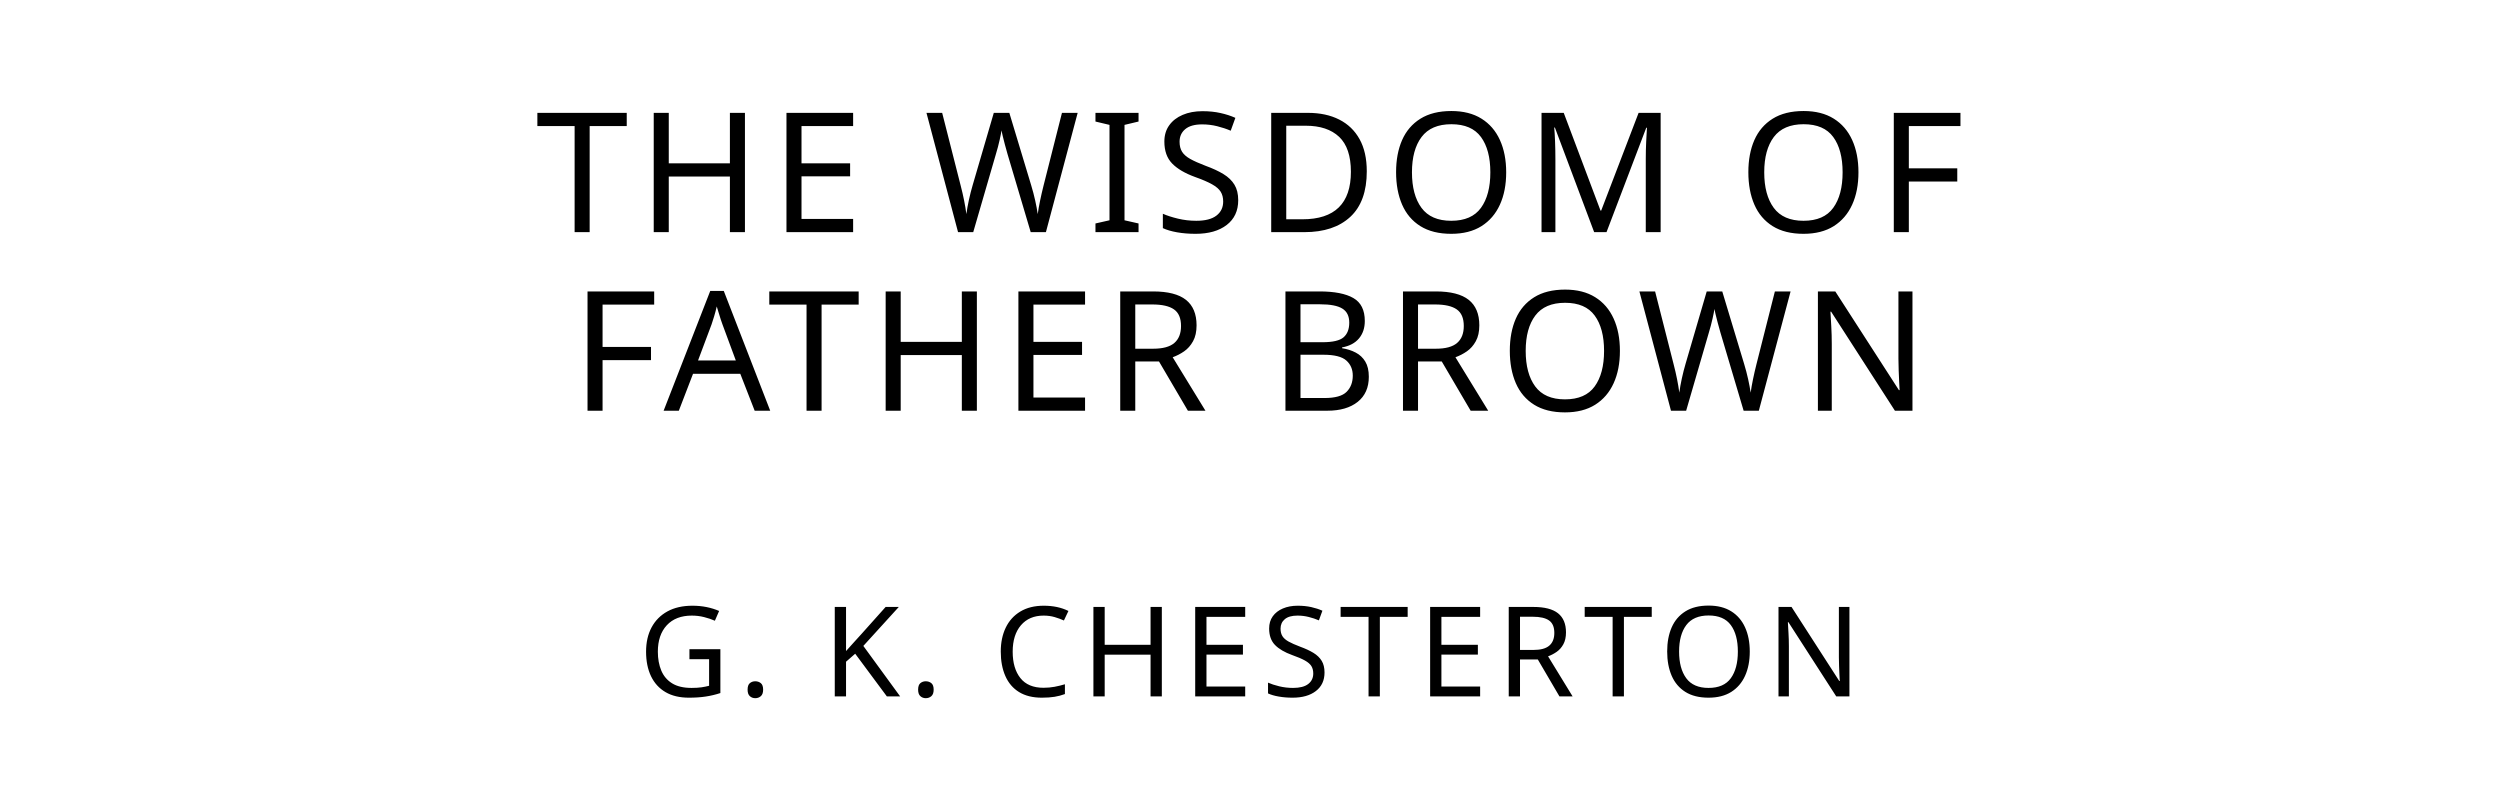
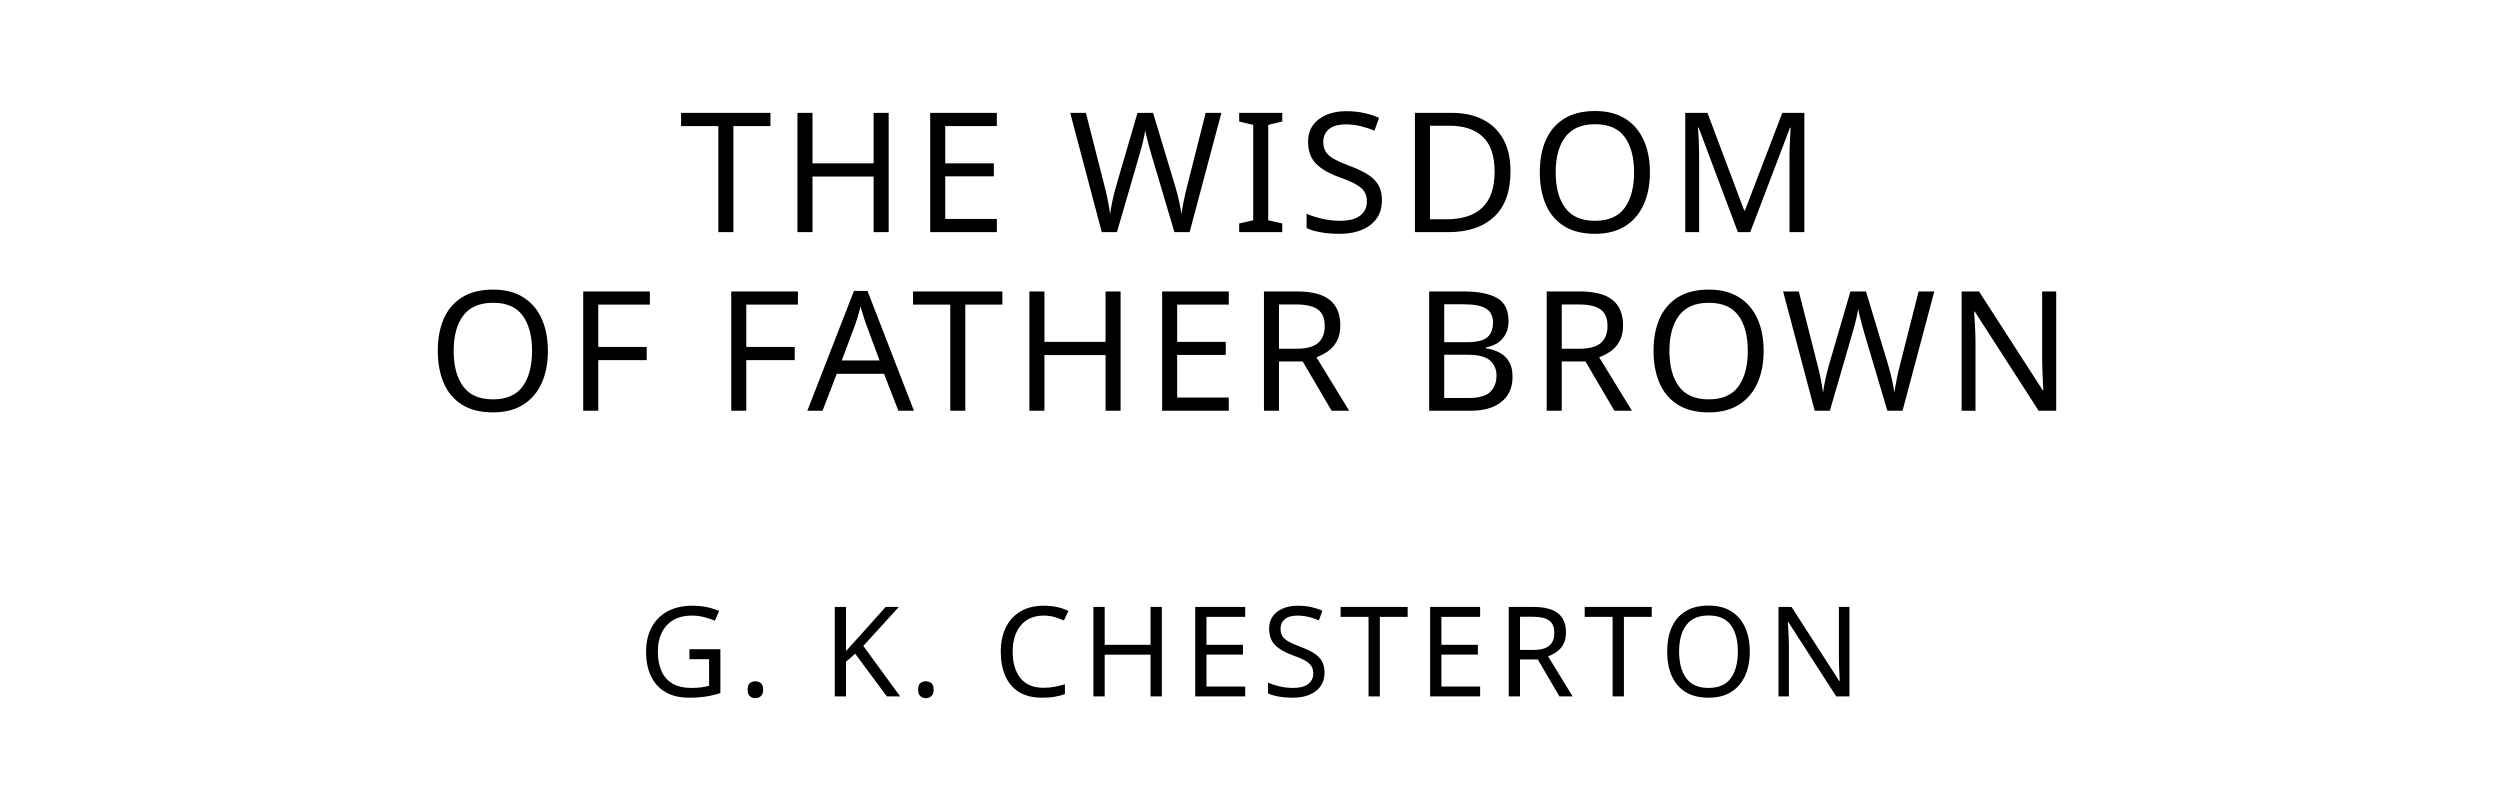
<svg xmlns="http://www.w3.org/2000/svg" version="1.1" viewBox="0 0 1400 440">
  <style type="text/css">
		text{
			font-family: "League Spartan";
			letter-spacing: 5px;
			text-anchor: middle;
		}

		.title{
			font-size: 93.567px;
		}

		.author{
			font-size: 70.175px;
		}
	</style>
-   <text class="title" x="700" y="130">THE WISDOM OF</text>
-   <text class="title" x="700" y="230">FATHER BROWN</text>
+   <text class="title" x="700" y="130">THE WISDOM</text>
+   <text class="title" x="700" y="230">OF FATHER BROWN</text>
  <text class="author" x="700" y="390">G. K. CHESTERTON</text>
</svg>
